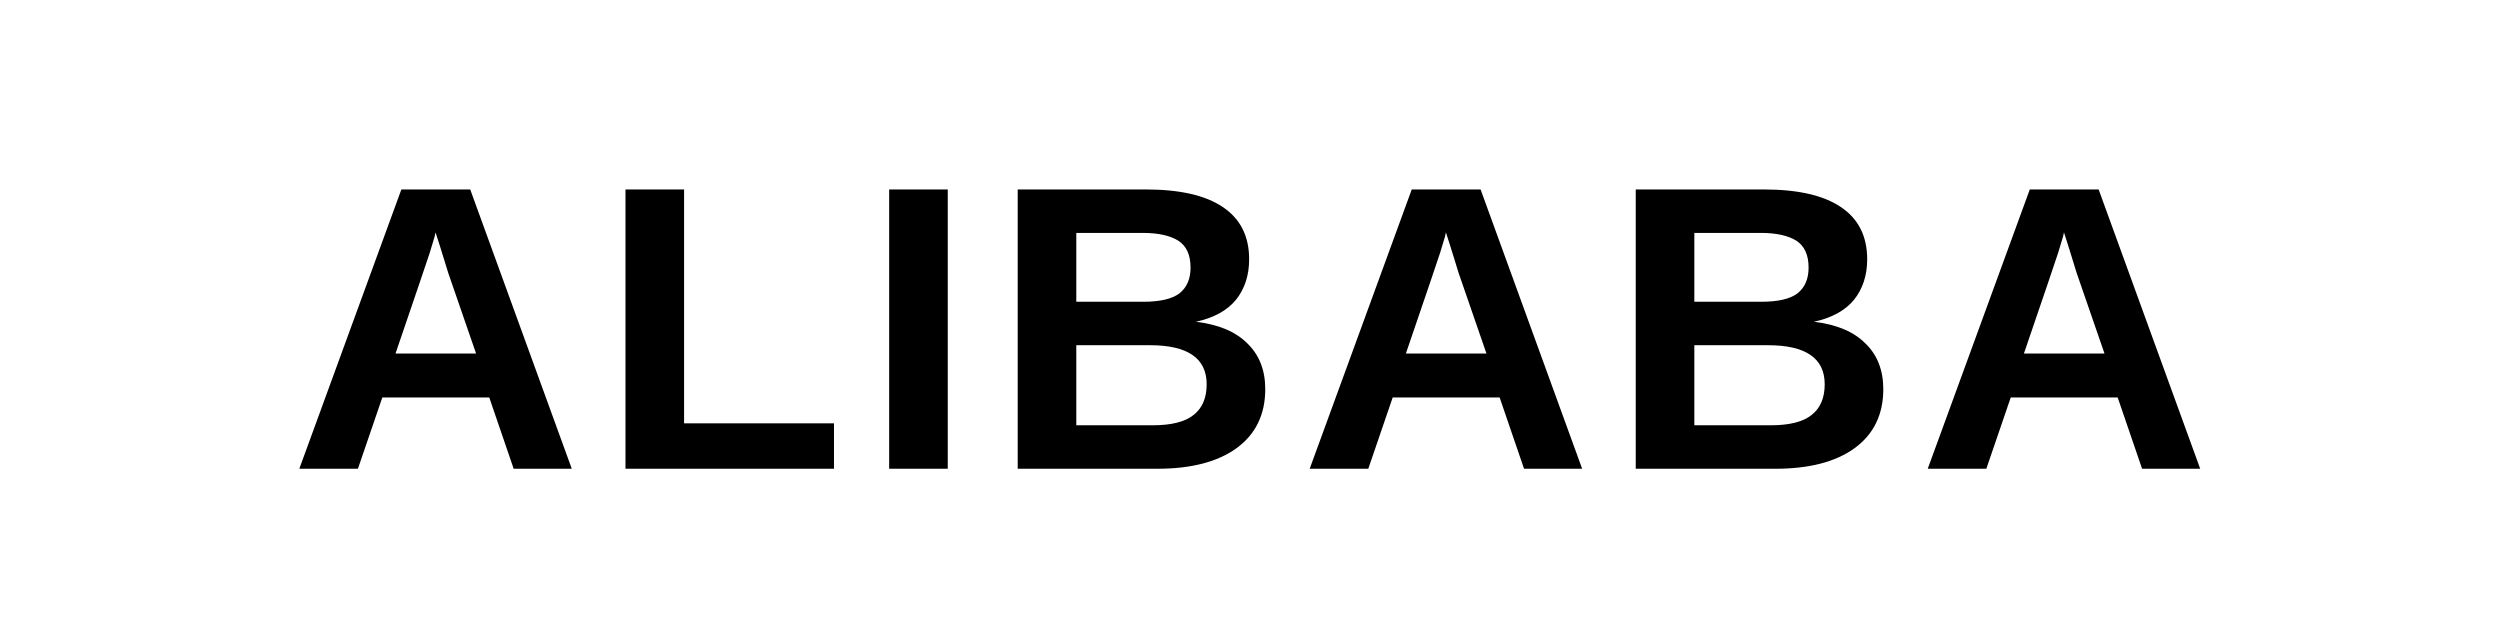
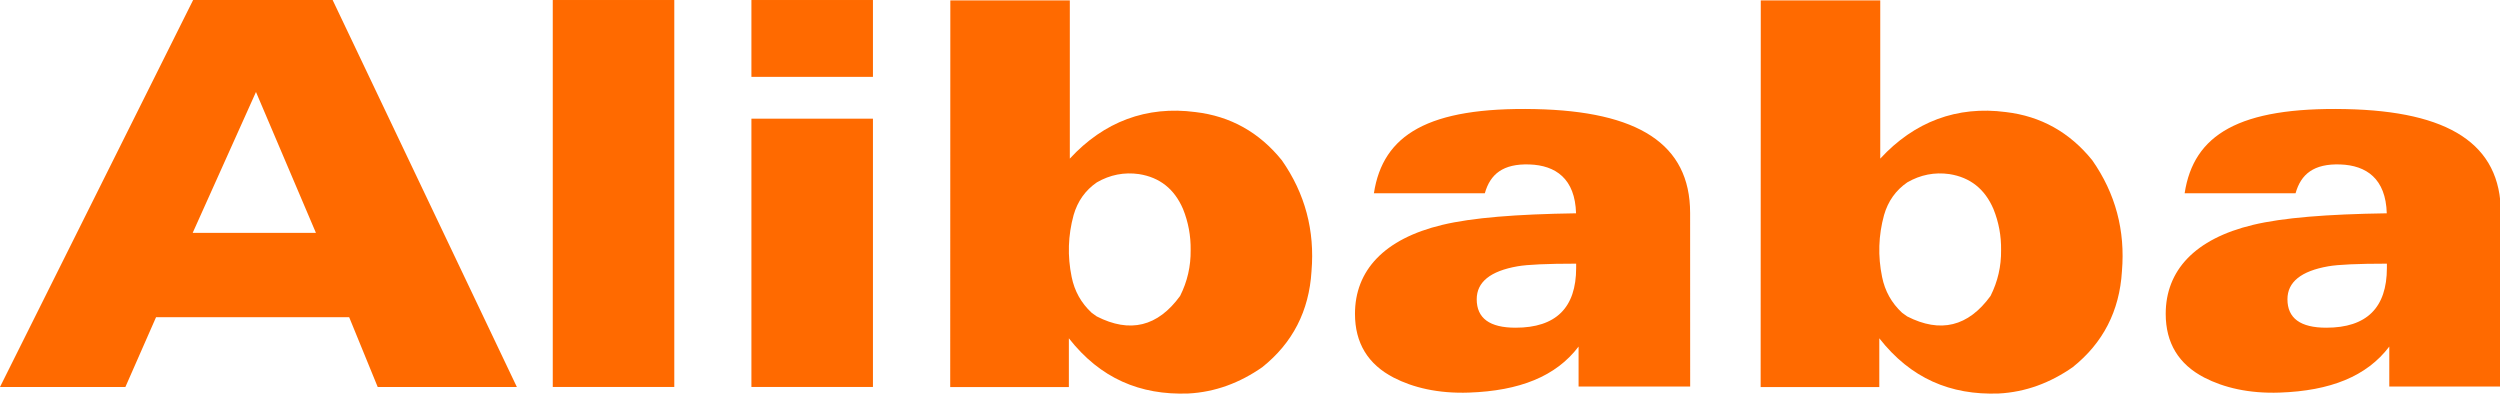
- <svg xmlns="http://www.w3.org/2000/svg" viewBox="0 0 80 20">
-   <text x="40" y="15" text-anchor="middle" font-family="'Helvetica Neue',Arial,sans-serif" font-weight="700" font-size="13" fill="#000" letter-spacing="0.5">ALIBABA</text>
+ <svg xmlns="http://www.w3.org/2000/svg" viewBox="0 0 773 122">
+   <path fill="#FF6A00" d="m487.347,82.828 c0,12.332 -6.249,18.498 -18.741,18.498 c-8.006,0 -12.006,-2.926 -12.006,-8.799 c0,-5.323 4.217,-8.715 12.62,-10.185 c3.105,-0.543 9.144,-0.818 18.127,-0.818 zm35.239,-16.99 c0,-21.399 -16.204,-31.45 -47.941,-32.108 c-33.079,-0.684 -47.053,7.93 -49.833,26.019 h34.3 c1.655,-5.891 5.616,-9.188 13.827,-8.901 c8.07,0.288 14.076,4.383 14.377,15.105 c-18.46,0.275 -32.057,1.348 -41.392,3.585 c-18.012,4.319 -26.964,14.14 -26.964,27.501 c0,9.003 3.987,15.578 11.936,19.706 c5.987,3.093 13.757,4.978 23.303,4.645 c15.642,-0.543 26.913,-5.003 33.897,-14.23 v12.358 h34.504 z" />
+   <path fill="#FF6A00" d="m738.026,82.828 c0,12.332 -6.255,18.498 -18.741,18.498 c-8.006,0 -12.006,-2.926 -12.006,-8.799 c0,-5.323 4.211,-8.715 12.62,-10.185 c3.105,-0.543 9.137,-0.818 18.127,-0.818 zm35.239,-16.99 c0,-21.399 -16.21,-31.45 -47.941,-32.108 c-33.086,-0.684 -47.06,7.93 -49.833,26.019 h34.3 c1.655,-5.891 5.616,-9.188 13.827,-8.901 c8.064,0.288 14.07,4.383 14.37,15.105 c-18.453,0.275 -32.057,1.348 -41.392,3.585 c-18.006,4.319 -26.958,14.14 -26.958,27.501 c0,9.003 3.981,15.578 11.929,19.706 c5.993,3.093 13.763,4.978 23.303,4.645 c15.648,-0.543 26.92,-5.003 33.897,-14.23 v12.358 h34.504 z" />
+   <path fill="#FF6A00" d="M59.577,72.005 L79.148,28.44 L97.685,72.005 zM59.717,-2.9547119417827616e-8 L-0,119.652 h38.772 l9.476,-21.565 h59.718 l8.818,21.565 h43.028 L102.848,-2.9547119417827616e-8 z" />
+   <path fill="#FF6A00" d="m170.914,119.648 h37.577 V0.003 h-37.577 z" />
+   <path fill="#FF6A00" d="M232.338,0.003 L232.338,23.765 L269.914,23.765 L269.914,0.003 L232.338,0.003 zM232.338,36.693 L232.338,119.648 L269.914,119.648 L269.914,36.693 L232.338,36.693 z" />
+   <path fill="#FF6A00" d="m364.89,91.505 c-6.894,9.489 -15.495,11.591 -25.789,6.326 c-0.543,-0.358 -1.061,-0.735 -1.565,-1.125 c-3.24,-3.01 -5.303,-6.703 -6.185,-11.086 c-1.323,-6.441 -1.118,-12.818 0.613,-19.131 c1.233,-4.281 3.623,-7.655 7.182,-10.102 c4.089,-2.358 8.441,-3.208 13.035,-2.556 c6.428,1.016 10.958,4.613 13.61,10.792 c1.636,4.051 2.422,8.294 2.358,12.709 c0.064,5.003 -1.022,9.725 -3.259,14.172 m-71.085,28.185 h36.689 v-14.741 v-0.345 c9.719,12.402 22,17.603 36.919,17.067 c8.313,-0.422 15.961,-3.303 22.888,-8.14 c9.386,-7.495 14.46,-17.367 15.214,-29.629 c1.067,-12.626 -1.987,-24.07 -9.169,-34.344 c-6.99,-8.658 -15.897,-13.635 -26.728,-14.907 c-15.06,-1.994 -28.306,2.971 -38.83,14.396 V0.114 h-36.945 z" />
+   <path fill="#FF6A00" d="m615.476,91.505 c-6.894,9.489 -15.495,11.591 -25.789,6.326 c-0.543,-0.358 -1.061,-0.735 -1.565,-1.125 c-3.24,-3.01 -5.303,-6.703 -6.185,-11.086 c-1.323,-6.441 -1.118,-12.818 0.613,-19.131 c1.233,-4.281 3.623,-7.655 7.182,-10.102 c4.089,-2.358 8.441,-3.208 13.035,-2.556 c6.428,1.016 10.958,4.613 13.604,10.792 c1.642,4.051 2.428,8.294 2.364,12.709 c0.064,5.003 -1.022,9.725 -3.259,14.172 m-71.085,28.185 h36.689 v-14.741 v-0.345 c9.719,12.402 22,17.603 36.919,17.067 c8.313,-0.422 15.961,-3.303 22.888,-8.14 c9.386,-7.495 14.46,-17.367 15.214,-29.629 c1.067,-12.626 -1.987,-24.07 -9.169,-34.344 c-6.99,-8.658 -15.897,-13.635 -26.728,-14.907 c-15.06,-1.994 -28.306,2.971 -38.83,14.396 V0.114 H544.43 z" />
</svg>
